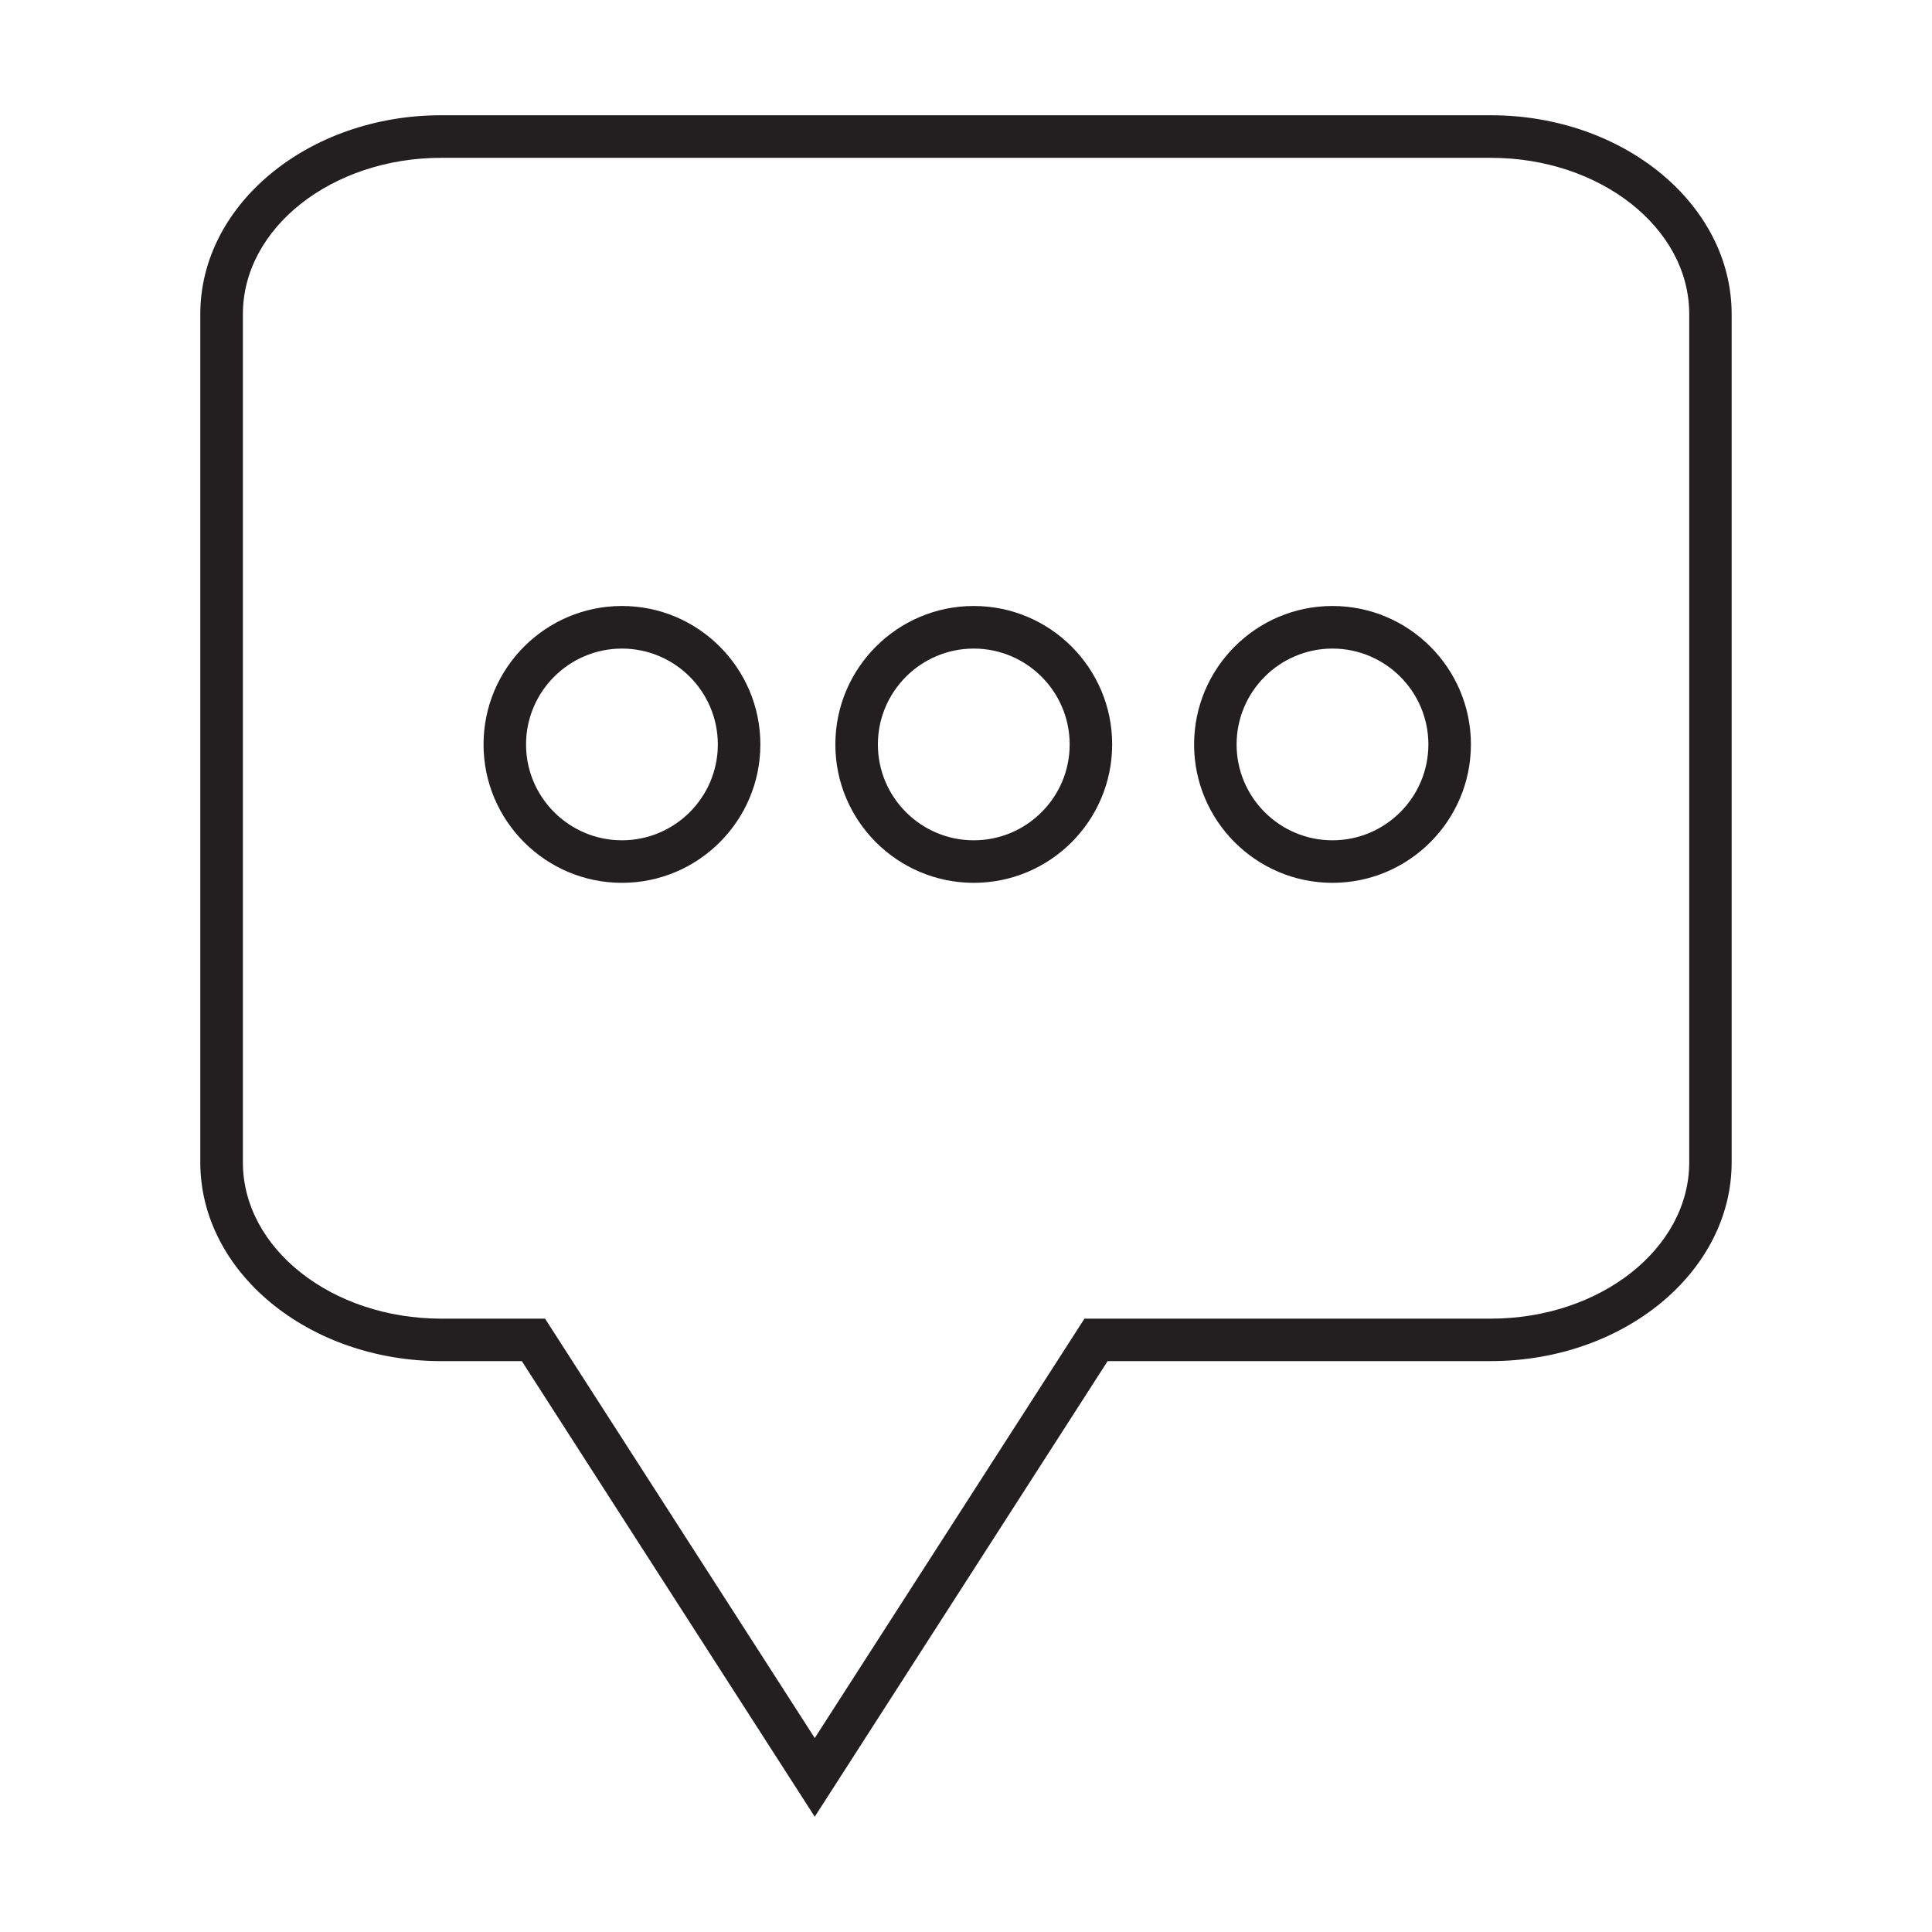
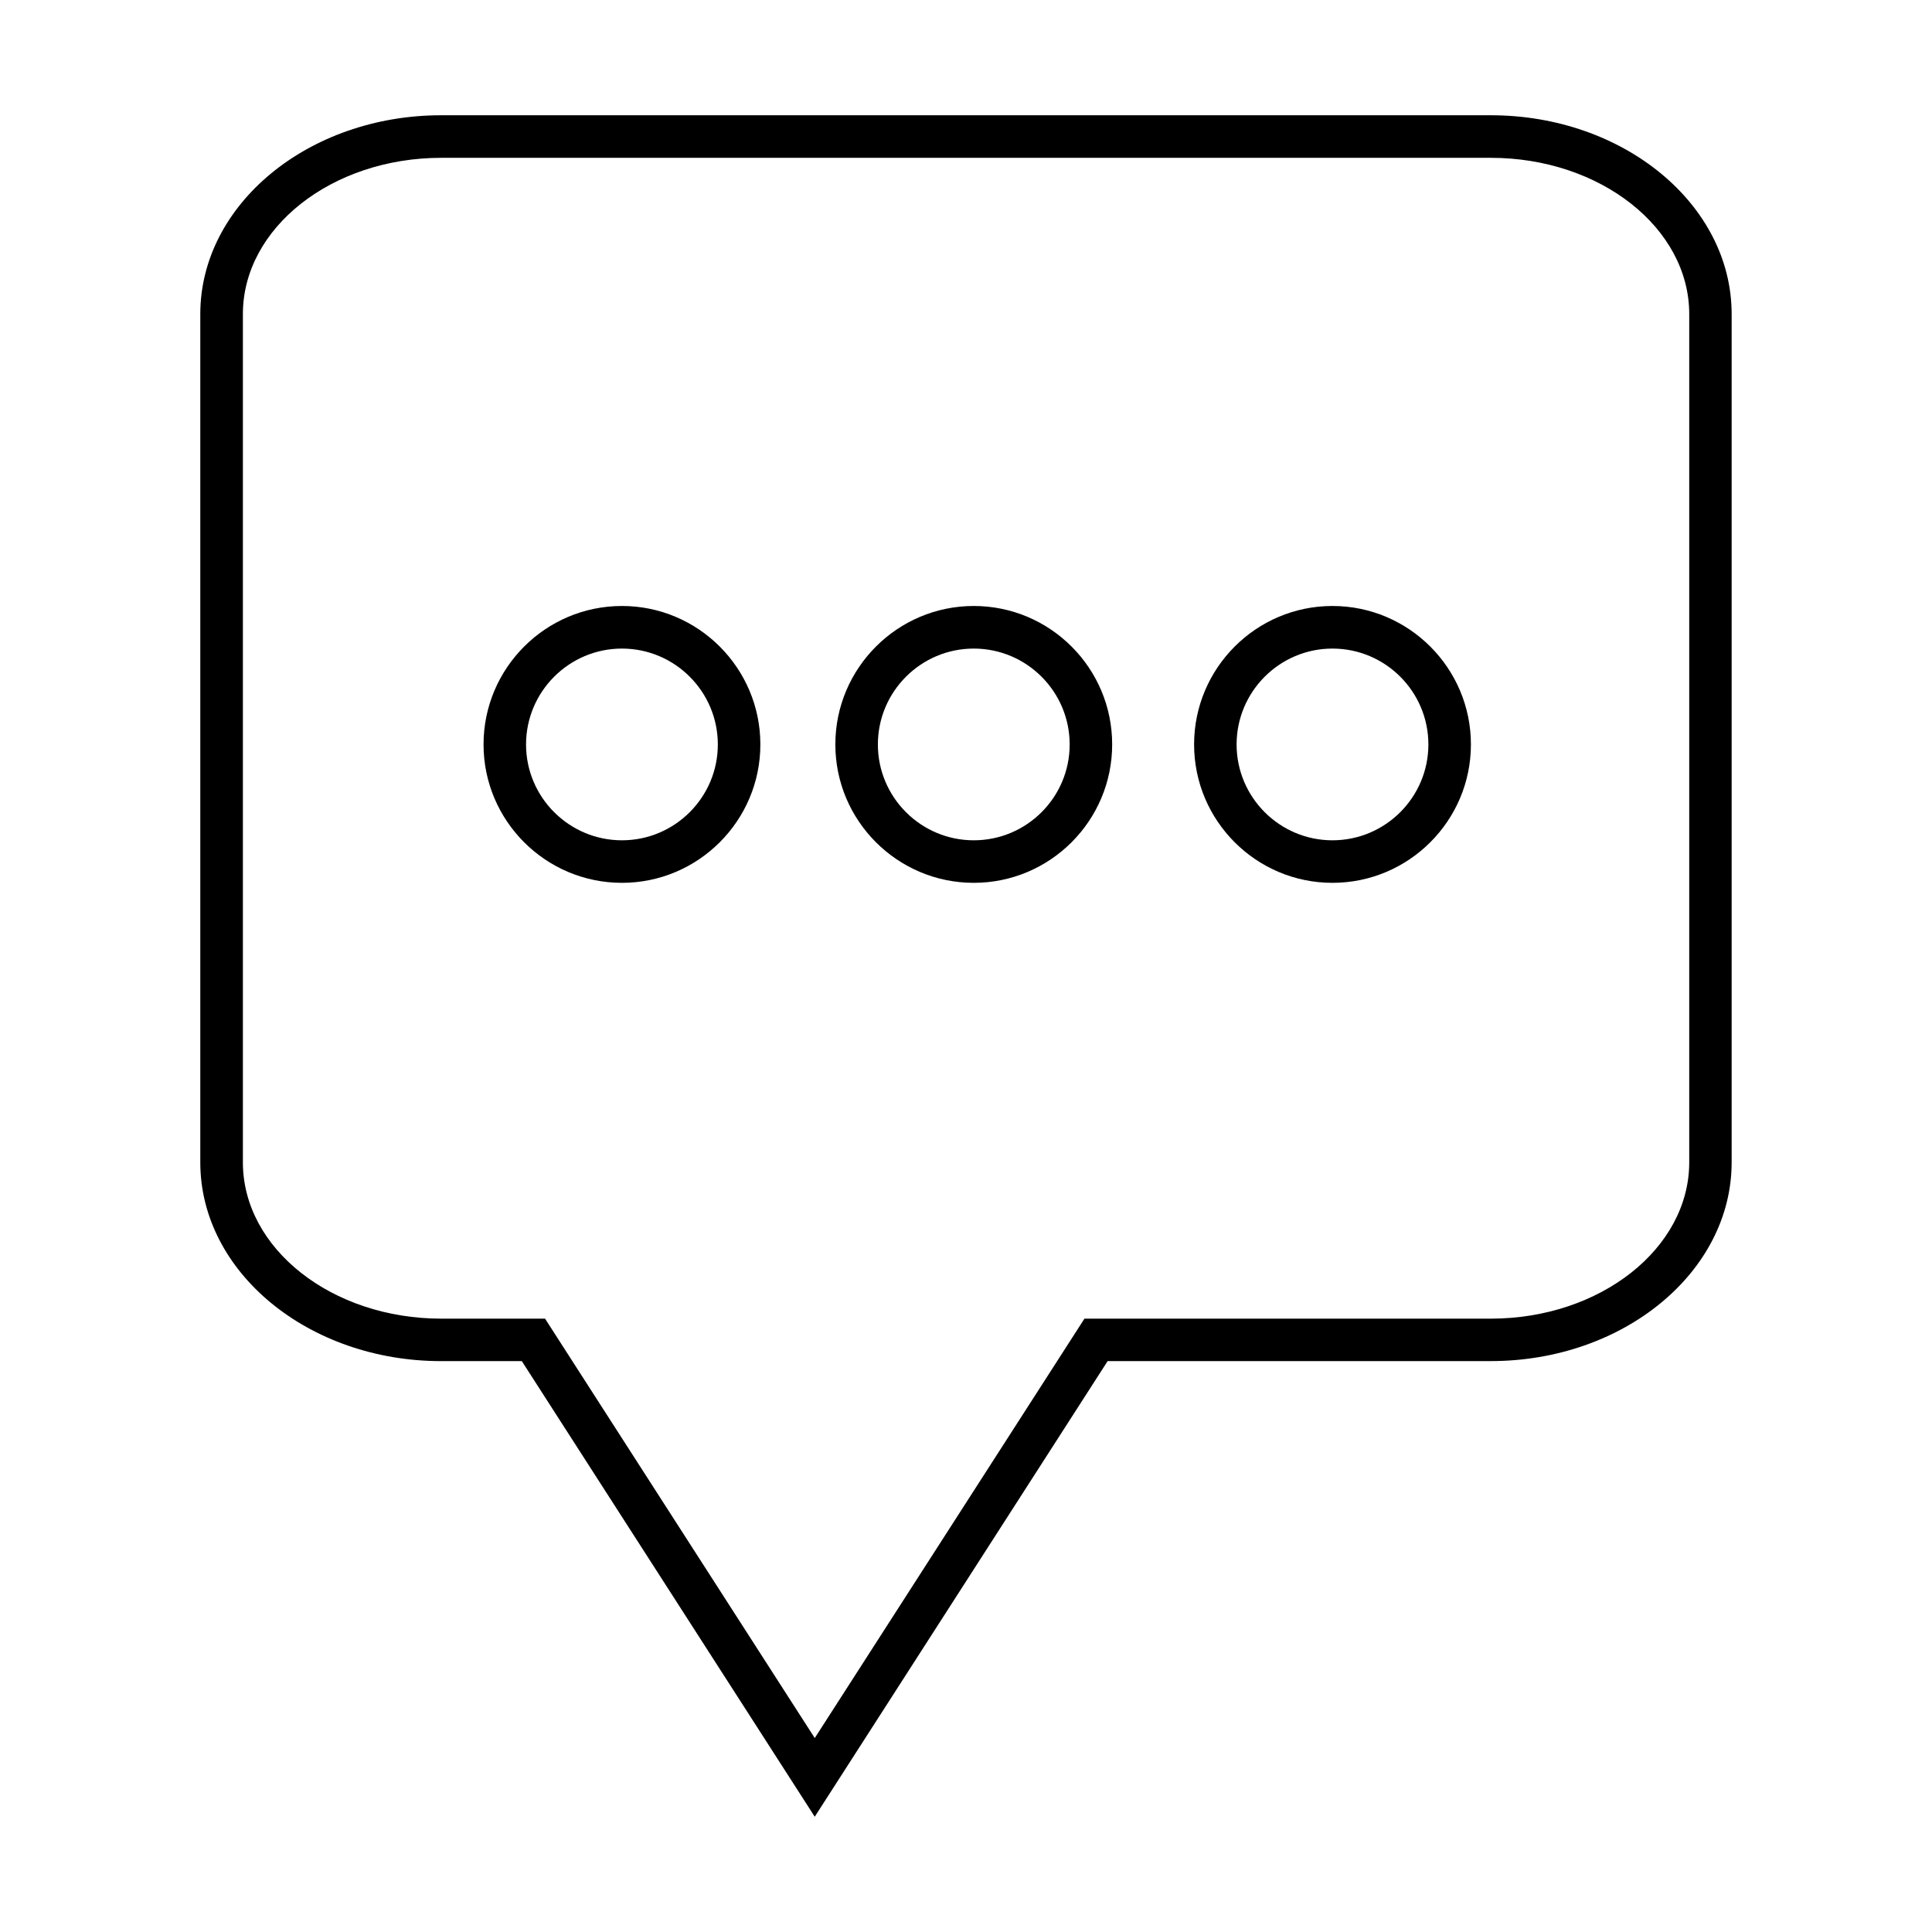
<svg xmlns="http://www.w3.org/2000/svg" version="1.1" id="Layer_1" x="0px" y="0px" width="64px" height="64px" viewBox="0 0 64 64" enable-background="new 0 0 64 64" xml:space="preserve">
  <g>
-     <path fill="#231F20" d="M20.603,20.074c-2.528,0-4.585,2.057-4.585,4.587c0,2.528,2.057,4.584,4.585,4.584   c2.528,0,4.585-2.057,4.585-4.584C25.188,22.131,23.131,20.074,20.603,20.074z M20.603,27.836c-1.751,0-3.177-1.424-3.177-3.174   c0-1.753,1.426-3.177,3.177-3.177c1.751,0,3.176,1.424,3.176,3.177C23.779,26.412,22.354,27.836,20.603,27.836z" />
-     <path fill="#231F20" d="M32.257,20.074c-2.528,0-4.585,2.057-4.585,4.587c0,2.528,2.057,4.584,4.585,4.584   c2.53,0,4.585-2.057,4.585-4.584C36.843,22.131,34.787,20.074,32.257,20.074z M32.257,27.836c-1.751,0-3.176-1.424-3.176-3.174   c0-1.753,1.425-3.177,3.176-3.177c1.752,0,3.177,1.424,3.177,3.177C35.435,26.412,34.01,27.836,32.257,27.836z" />
-     <path fill="#231F20" d="M44.139,20.074c-2.527,0-4.583,2.057-4.583,4.587c0,2.528,2.056,4.584,4.583,4.584   c2.529,0,4.587-2.057,4.587-4.584C48.726,22.131,46.668,20.074,44.139,20.074z M44.139,27.836c-1.75,0-3.175-1.424-3.175-3.174   c0-1.753,1.425-3.177,3.175-3.177c1.753,0,3.178,1.424,3.178,3.177C47.316,26.412,45.892,27.836,44.139,27.836z" />
-     <path fill="#231F20" d="M49.384,3.818H14.617c-4.401,0-7.982,2.955-7.982,6.586v28.101c0,3.632,3.581,6.584,7.982,6.584h2.669   l9.556,14.863l0.147,0.23l9.703-15.094h12.691c4.4,0,7.98-2.952,7.98-6.584V10.404C57.364,6.773,53.784,3.818,49.384,3.818z    M49.384,43.682h-13.46L26.99,57.575l-8.883-13.813l-0.051-0.08h-3.438c-3.624,0-6.572-2.322-6.572-5.177V10.404   c0-2.854,2.948-5.176,6.572-5.176h34.767c3.623,0,6.573,2.322,6.573,5.176v28.101C55.957,41.359,53.007,43.682,49.384,43.682z" />
+     <path d="M20.603,20.074c-2.528,0-4.585,2.057-4.585,4.587c0,2.528,2.057,4.584,4.585,4.584   c2.528,0,4.585-2.057,4.585-4.584C25.188,22.131,23.131,20.074,20.603,20.074z M20.603,27.836c-1.751,0-3.177-1.424-3.177-3.174   c0-1.753,1.426-3.177,3.177-3.177c1.751,0,3.176,1.424,3.176,3.177C23.779,26.412,22.354,27.836,20.603,27.836z" />
+     <path d="M32.257,20.074c-2.528,0-4.585,2.057-4.585,4.587c0,2.528,2.057,4.584,4.585,4.584   c2.53,0,4.585-2.057,4.585-4.584C36.843,22.131,34.787,20.074,32.257,20.074z M32.257,27.836c-1.751,0-3.176-1.424-3.176-3.174   c0-1.753,1.425-3.177,3.176-3.177c1.752,0,3.177,1.424,3.177,3.177C35.435,26.412,34.01,27.836,32.257,27.836z" />
+     <path d="M44.139,20.074c-2.527,0-4.583,2.057-4.583,4.587c0,2.528,2.056,4.584,4.583,4.584   c2.529,0,4.587-2.057,4.587-4.584C48.726,22.131,46.668,20.074,44.139,20.074z M44.139,27.836c-1.75,0-3.175-1.424-3.175-3.174   c0-1.753,1.425-3.177,3.175-3.177c1.753,0,3.178,1.424,3.178,3.177C47.316,26.412,45.892,27.836,44.139,27.836z" />
+     <path d="M49.384,3.818H14.617c-4.401,0-7.982,2.955-7.982,6.586v28.101c0,3.632,3.581,6.584,7.982,6.584h2.669   l9.556,14.863l0.147,0.23l9.703-15.094h12.691c4.4,0,7.98-2.952,7.98-6.584V10.404C57.364,6.773,53.784,3.818,49.384,3.818z    M49.384,43.682h-13.46L26.99,57.575l-8.883-13.813l-0.051-0.08h-3.438c-3.624,0-6.572-2.322-6.572-5.177V10.404   c0-2.854,2.948-5.176,6.572-5.176h34.767c3.623,0,6.573,2.322,6.573,5.176v28.101C55.957,41.359,53.007,43.682,49.384,43.682z" />
  </g>
</svg>
